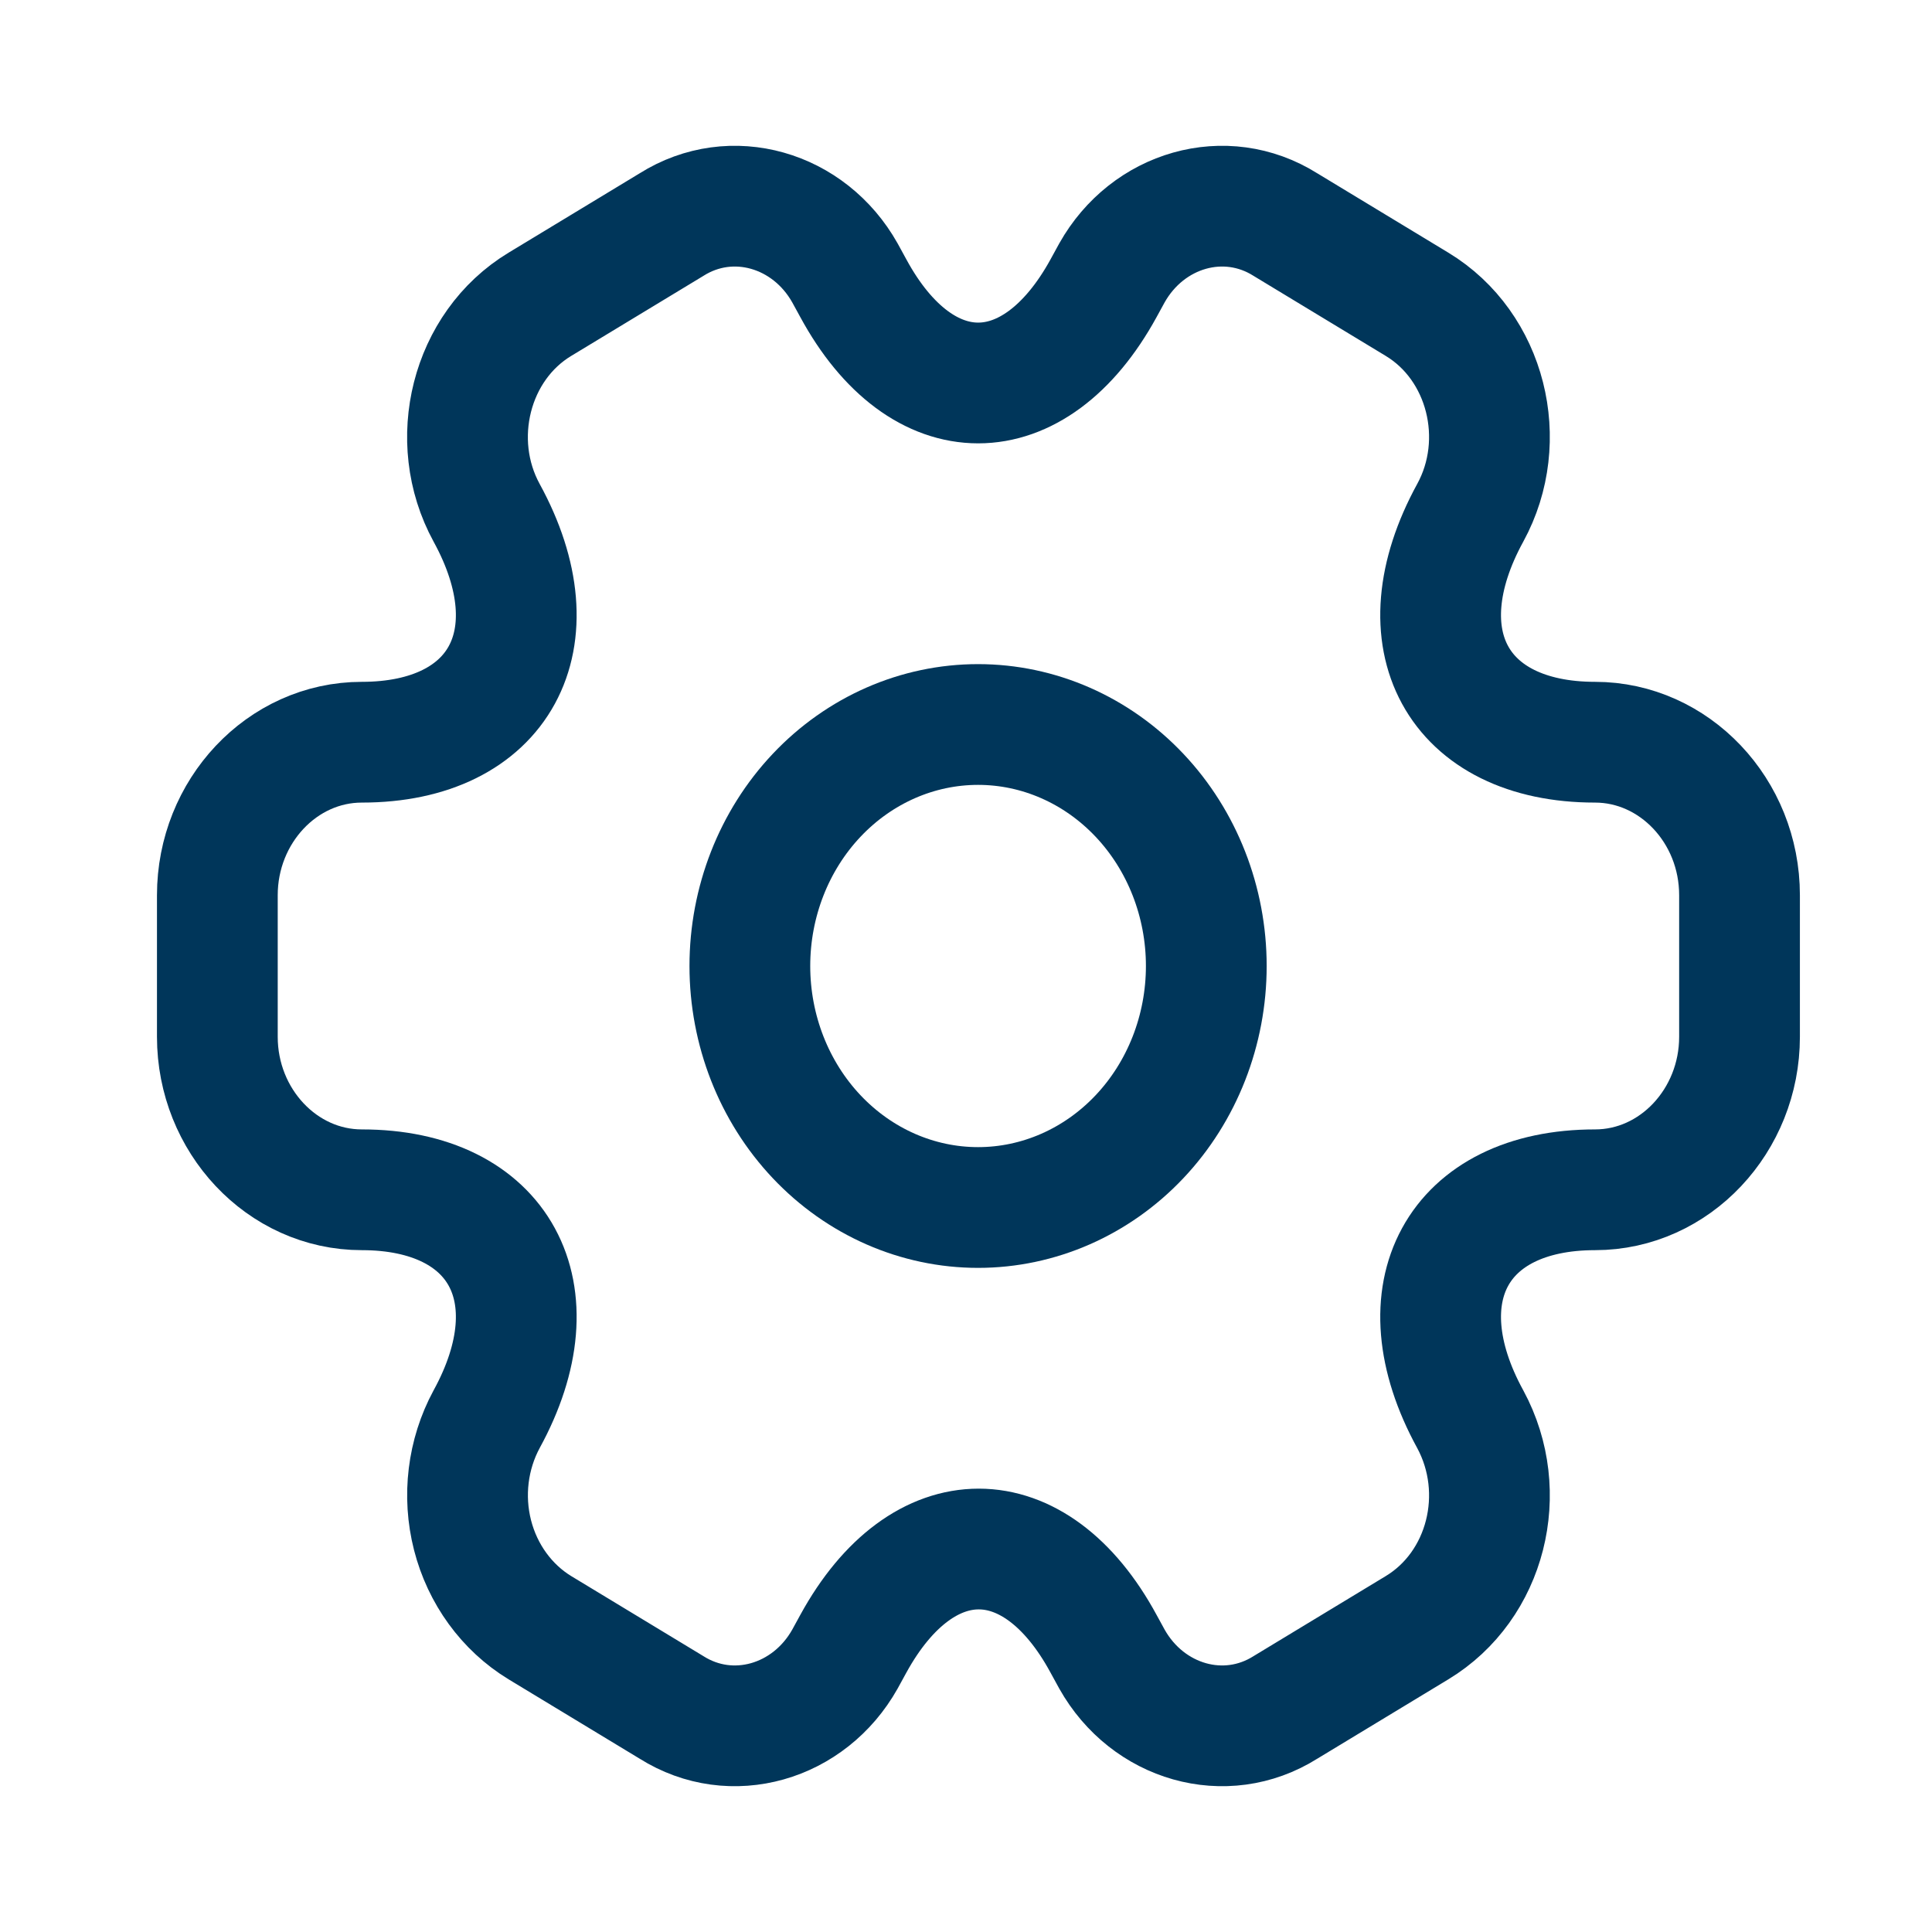
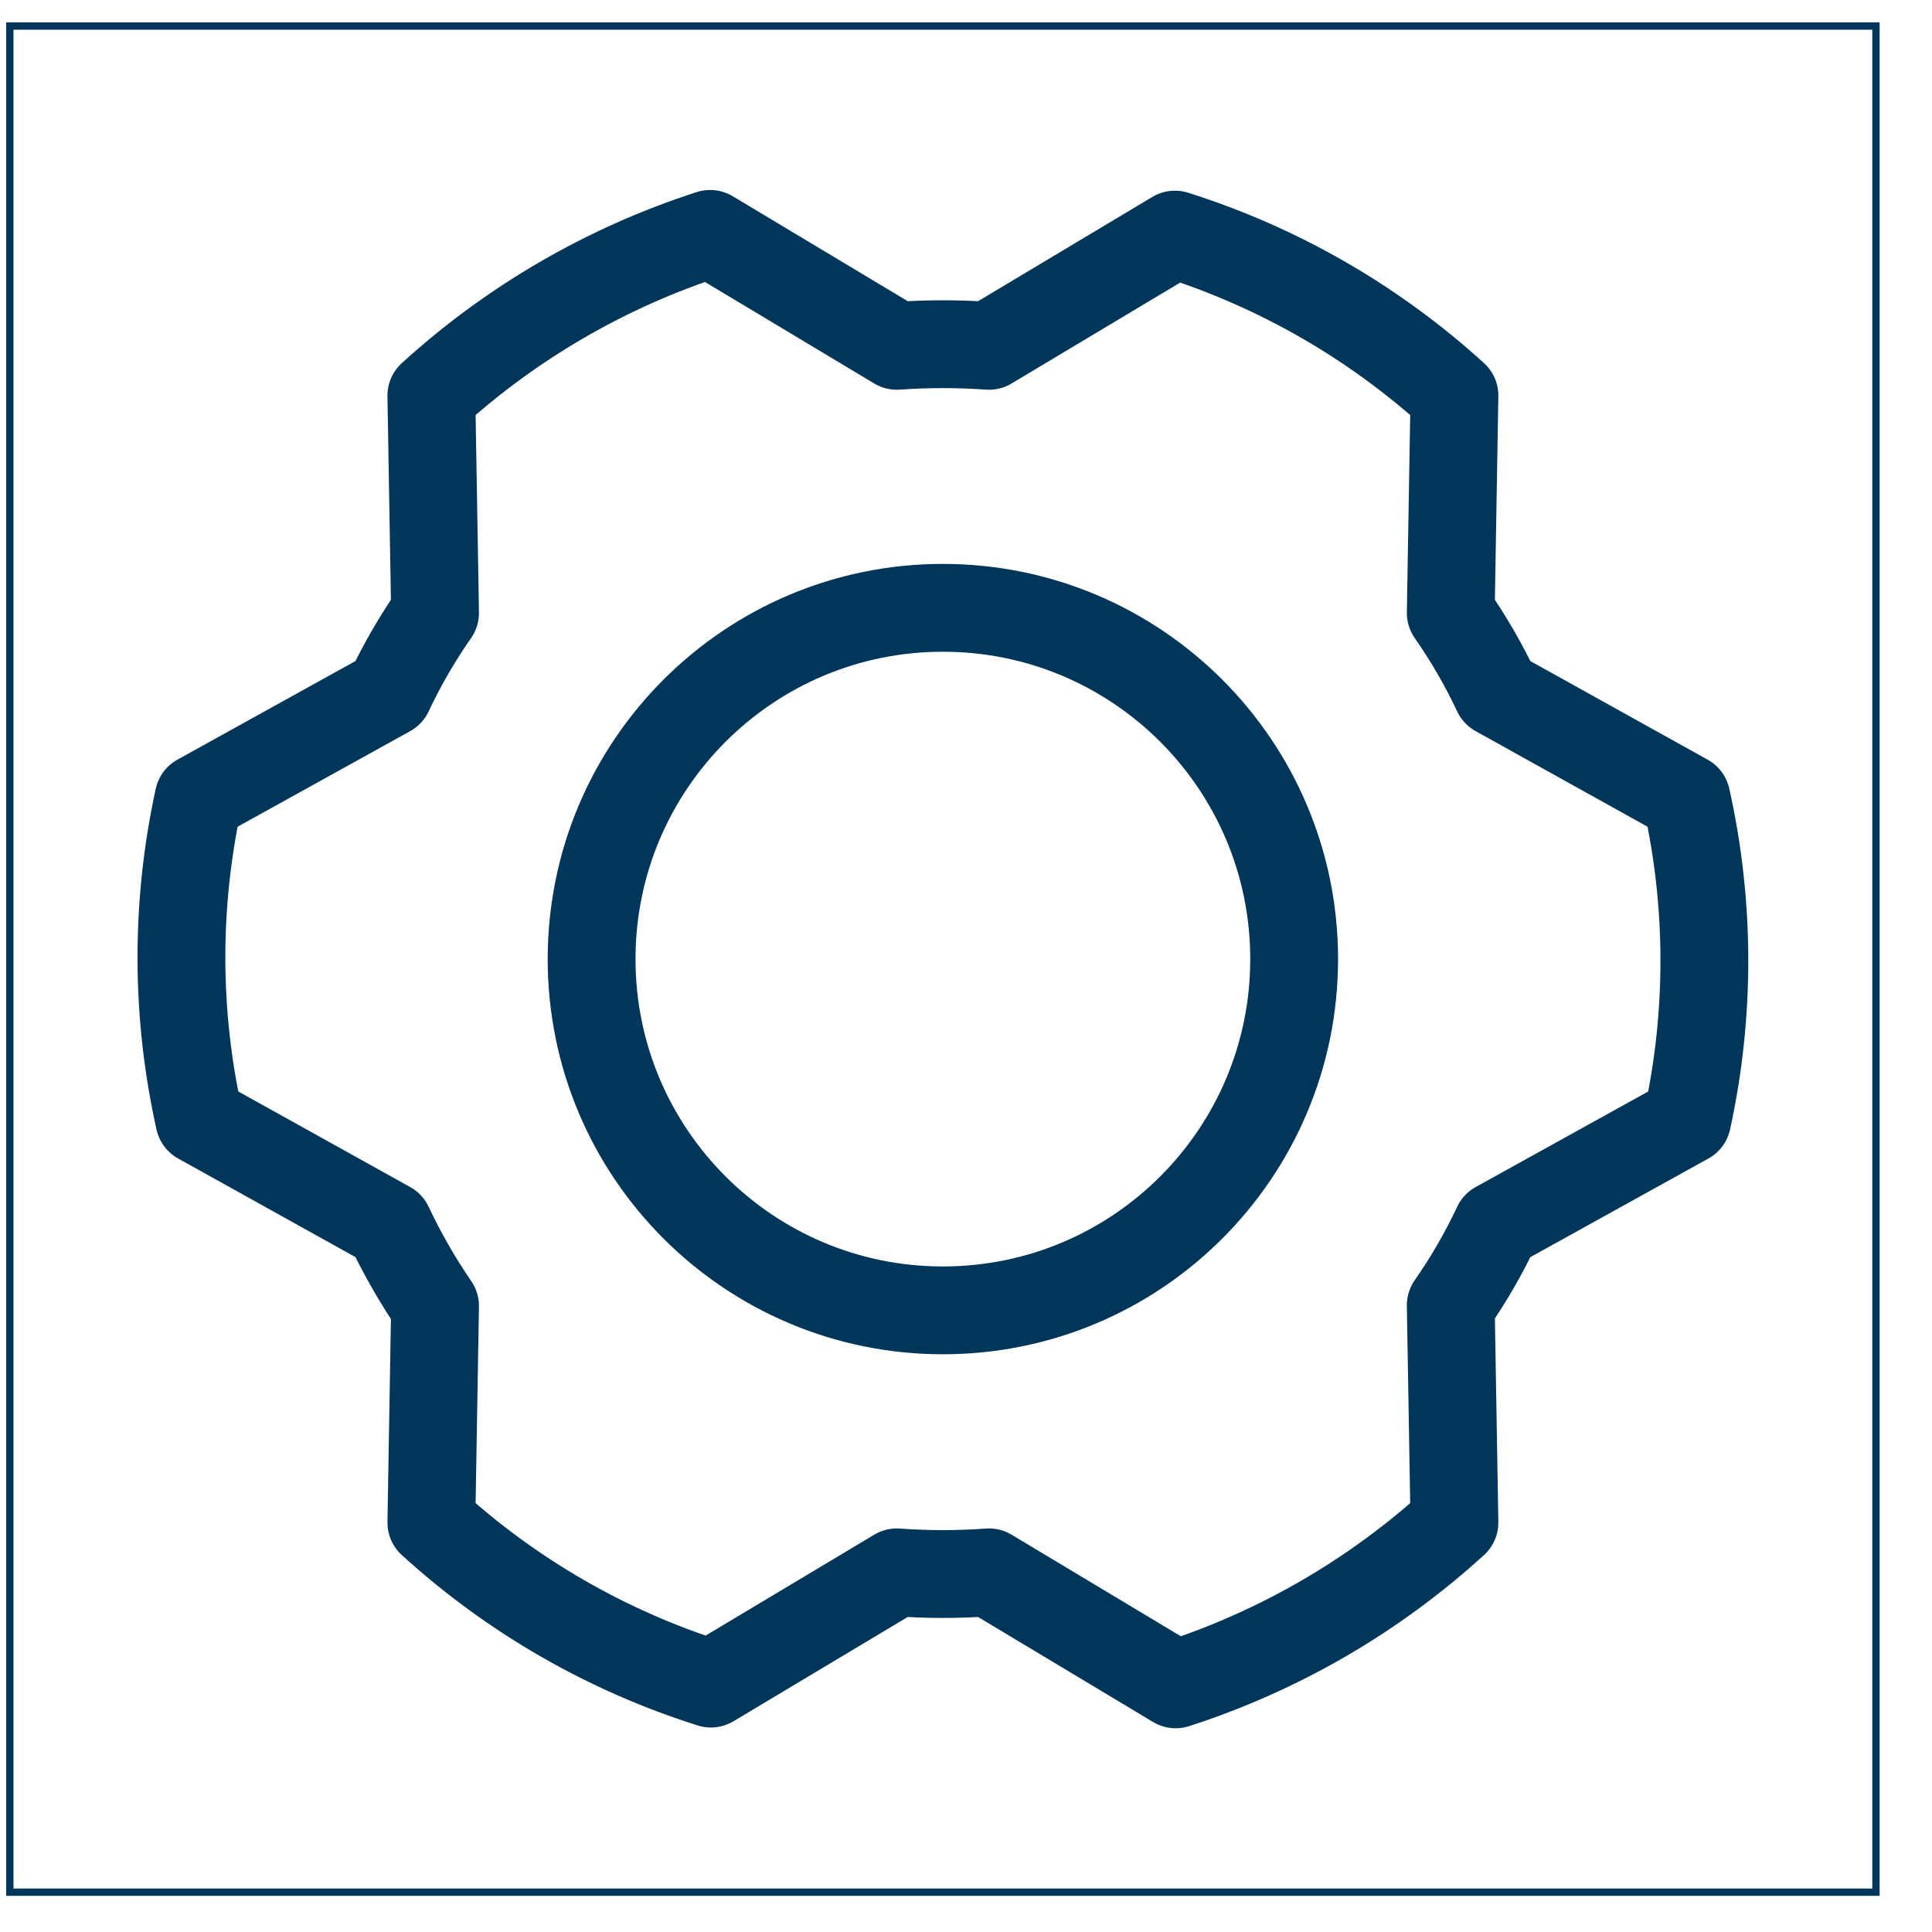
- <svg xmlns="http://www.w3.org/2000/svg" width="24" height="24" viewBox="0 0 24 24" fill="none">
-   <path d="M12.15 15C12.902 15 13.623 14.684 14.155 14.121C14.686 13.559 14.985 12.796 14.985 12C14.985 11.204 14.686 10.441 14.155 9.879C13.623 9.316 12.902 9 12.15 9C11.398 9 10.677 9.316 10.145 9.879C9.614 10.441 9.315 11.204 9.315 12C9.315 12.796 9.614 13.559 10.145 14.121C10.677 14.684 11.398 15 12.15 15V15Z" stroke="#00365A" stroke-width="1.5" stroke-miterlimit="10" stroke-linecap="round" stroke-linejoin="round" />
-   <path d="M2.7 12.88V11.12C2.7 10.08 3.503 9.22 4.495 9.22C6.206 9.22 6.905 7.94 6.045 6.37C5.554 5.47 5.847 4.3 6.707 3.78L8.342 2.79C9.088 2.32 10.052 2.6 10.496 3.39L10.6 3.58C11.451 5.15 12.849 5.15 13.709 3.58L13.813 3.39C14.257 2.6 15.221 2.32 15.968 2.79L17.603 3.78C18.463 4.3 18.756 5.47 18.264 6.37C17.404 7.94 18.104 9.22 19.814 9.22C20.797 9.22 21.609 10.07 21.609 11.12V12.88C21.609 13.92 20.806 14.78 19.814 14.78C18.104 14.78 17.404 16.06 18.264 17.63C18.756 18.54 18.463 19.7 17.603 20.22L15.968 21.21C15.221 21.68 14.257 21.4 13.813 20.61L13.709 20.42C12.859 18.85 11.46 18.85 10.6 20.42L10.496 20.61C10.052 21.4 9.088 21.68 8.342 21.21L6.707 20.22C6.295 19.969 5.994 19.555 5.87 19.07C5.746 18.584 5.809 18.067 6.045 17.63C6.905 16.06 6.206 14.78 4.495 14.78C3.503 14.78 2.7 13.92 2.7 12.88V12.88Z" stroke="#00365A" stroke-width="1.5" stroke-miterlimit="10" stroke-linecap="round" stroke-linejoin="round" />
+ <svg xmlns="http://www.w3.org/2000/svg" width="33" height="33" viewBox="0 0 33 33" fill="none">
+   <path d="M0.168 0.445H32.043V32.32H0.168V0.445Z" stroke="#00365A" stroke-width="0.125" />
+   <path d="M16.105 22.382C19.419 22.382 22.105 19.696 22.105 16.382C22.105 13.069 19.419 10.382 16.105 10.382C12.792 10.382 10.105 13.069 10.105 16.382C10.105 19.696 12.792 22.382 16.105 22.382Z" stroke="#00365A" stroke-width="1.5" stroke-linecap="round" stroke-linejoin="round" />
+   <path d="M24.78 10.47C25.081 10.901 25.345 11.357 25.568 11.832L28.805 13.632C29.21 15.443 29.214 17.32 28.818 19.132L25.568 20.932C25.345 21.408 25.081 21.864 24.78 22.295L24.843 26.007C23.471 27.258 21.847 28.2 20.081 28.77L16.893 26.857C16.369 26.895 15.842 26.895 15.318 26.857L12.143 28.757C10.371 28.198 8.742 27.259 7.368 26.007L7.431 22.307C7.132 21.871 6.869 21.411 6.643 20.932L3.406 19.132C3.001 17.322 2.997 15.445 3.393 13.632L6.643 11.832C6.866 11.357 7.13 10.901 7.431 10.47L7.368 6.757C8.74 5.507 10.364 4.565 12.13 3.995L15.318 5.907C15.842 5.87 16.369 5.87 16.893 5.907L20.068 4.007C21.84 4.567 23.469 5.506 24.843 6.757L24.78 10.47Z" stroke="#00365A" stroke-width="1.5" stroke-linecap="round" stroke-linejoin="round" />
</svg>
